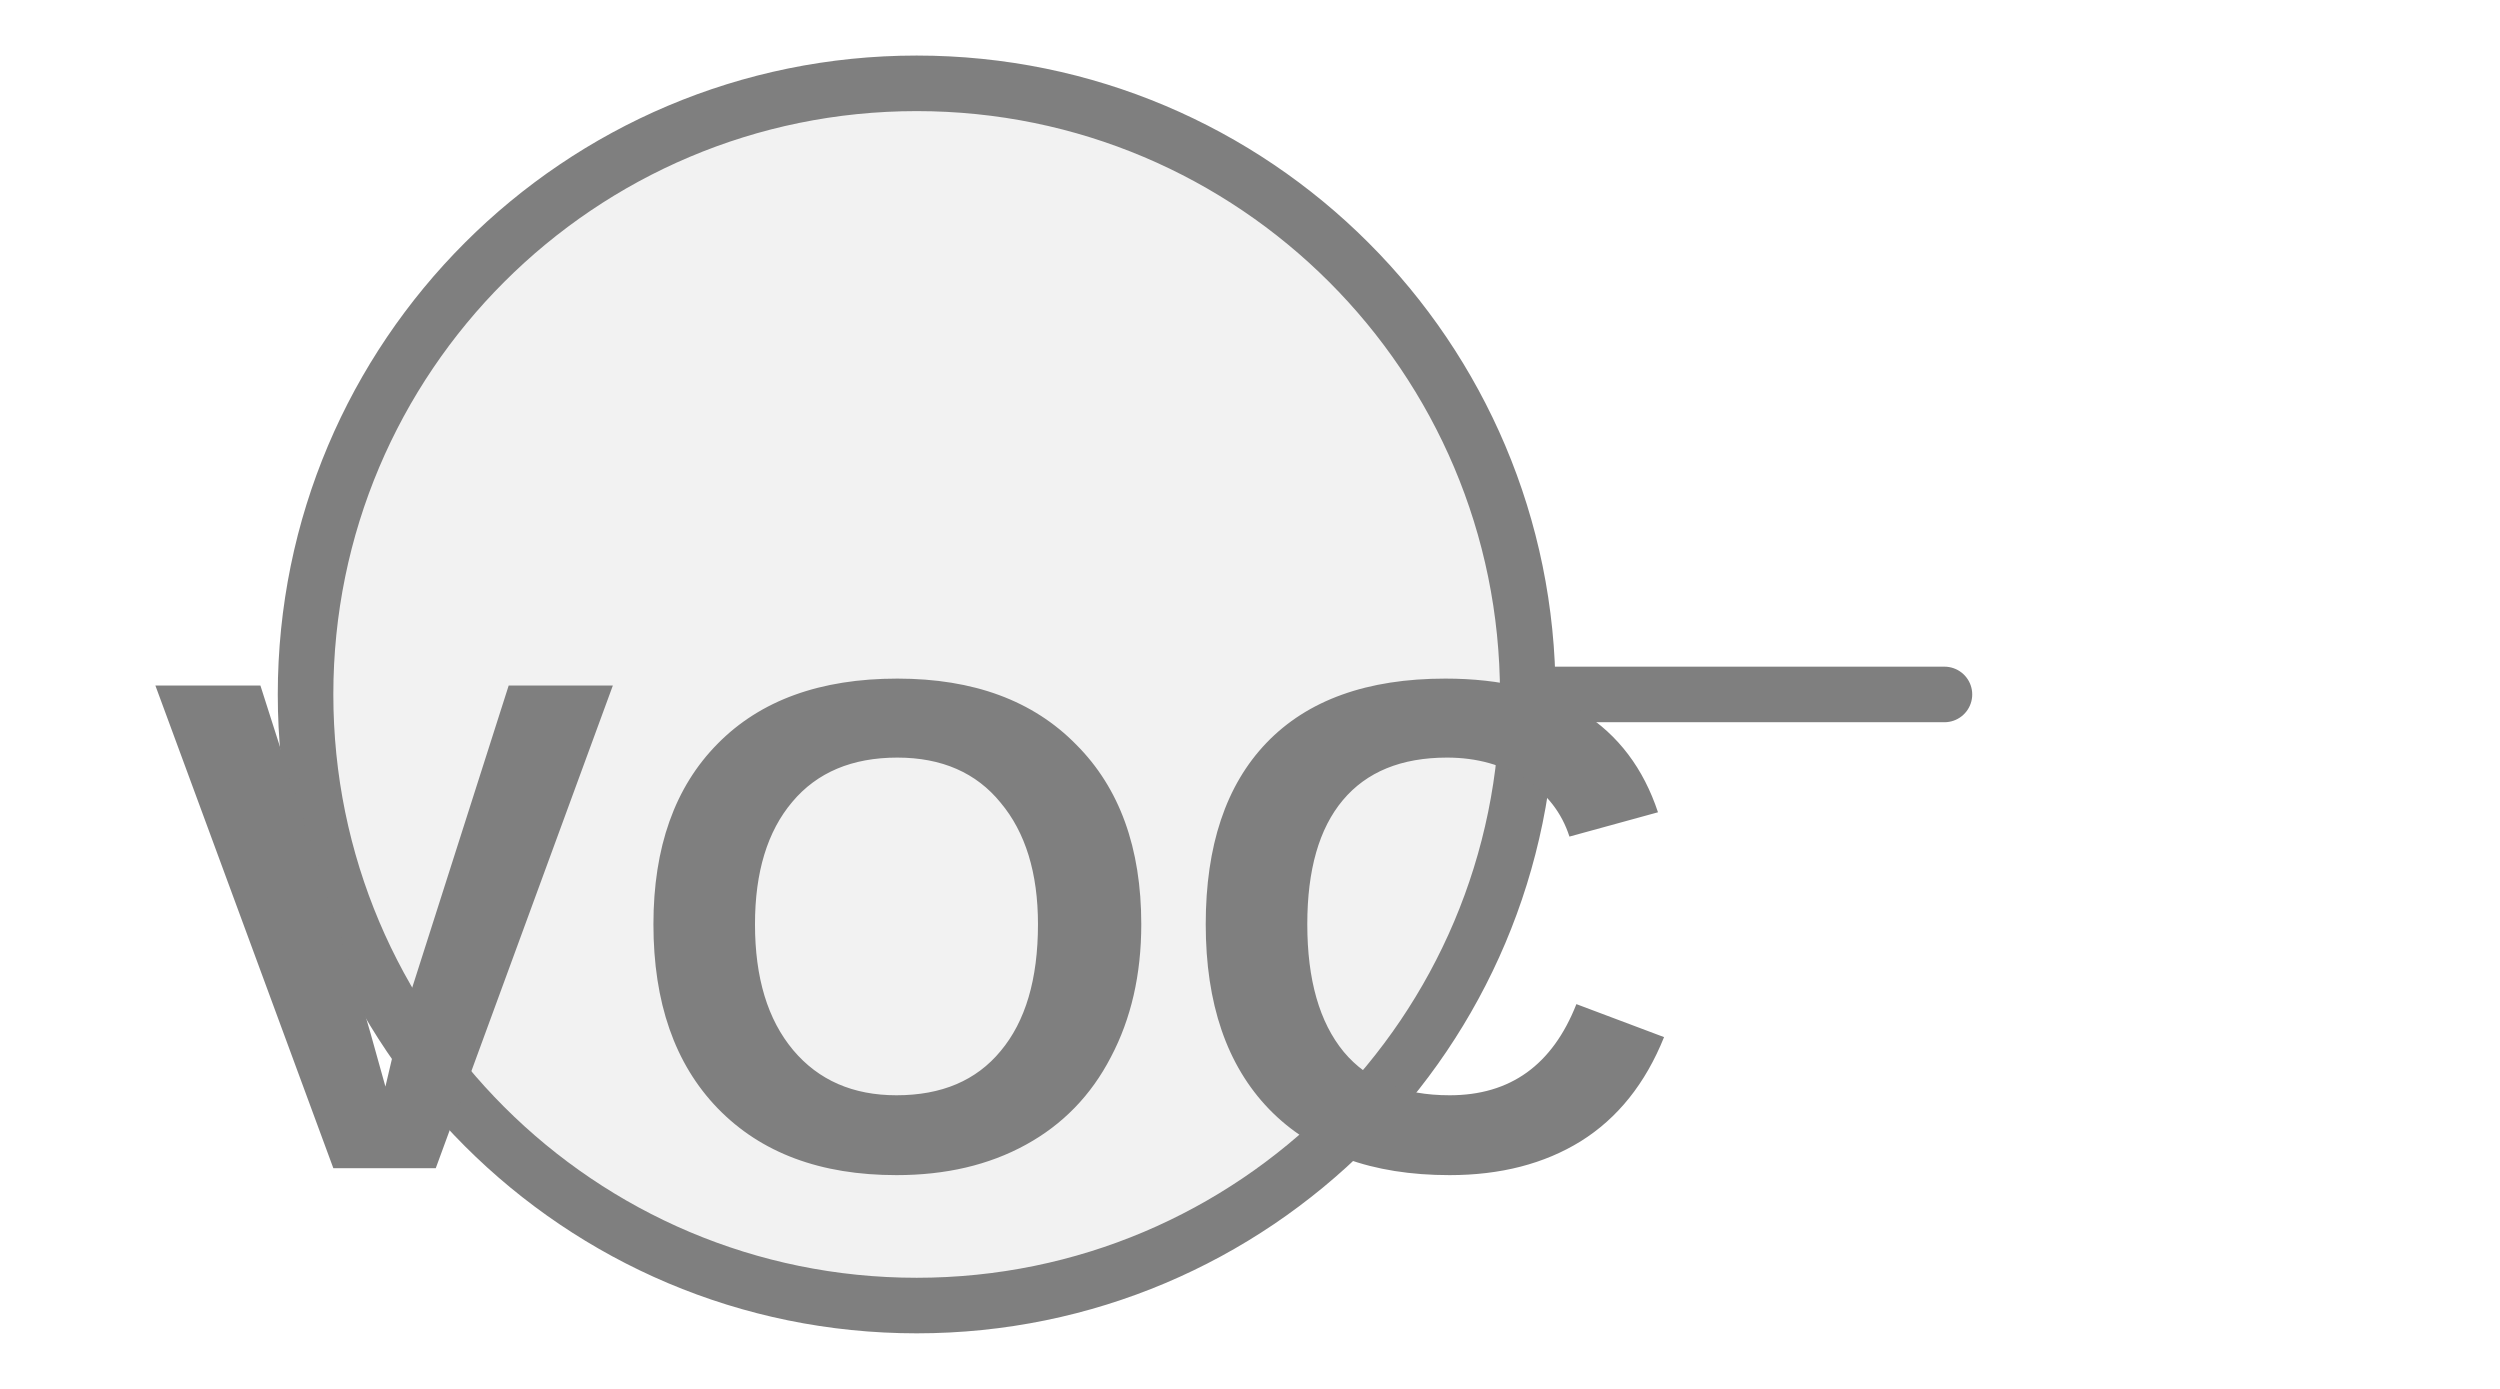
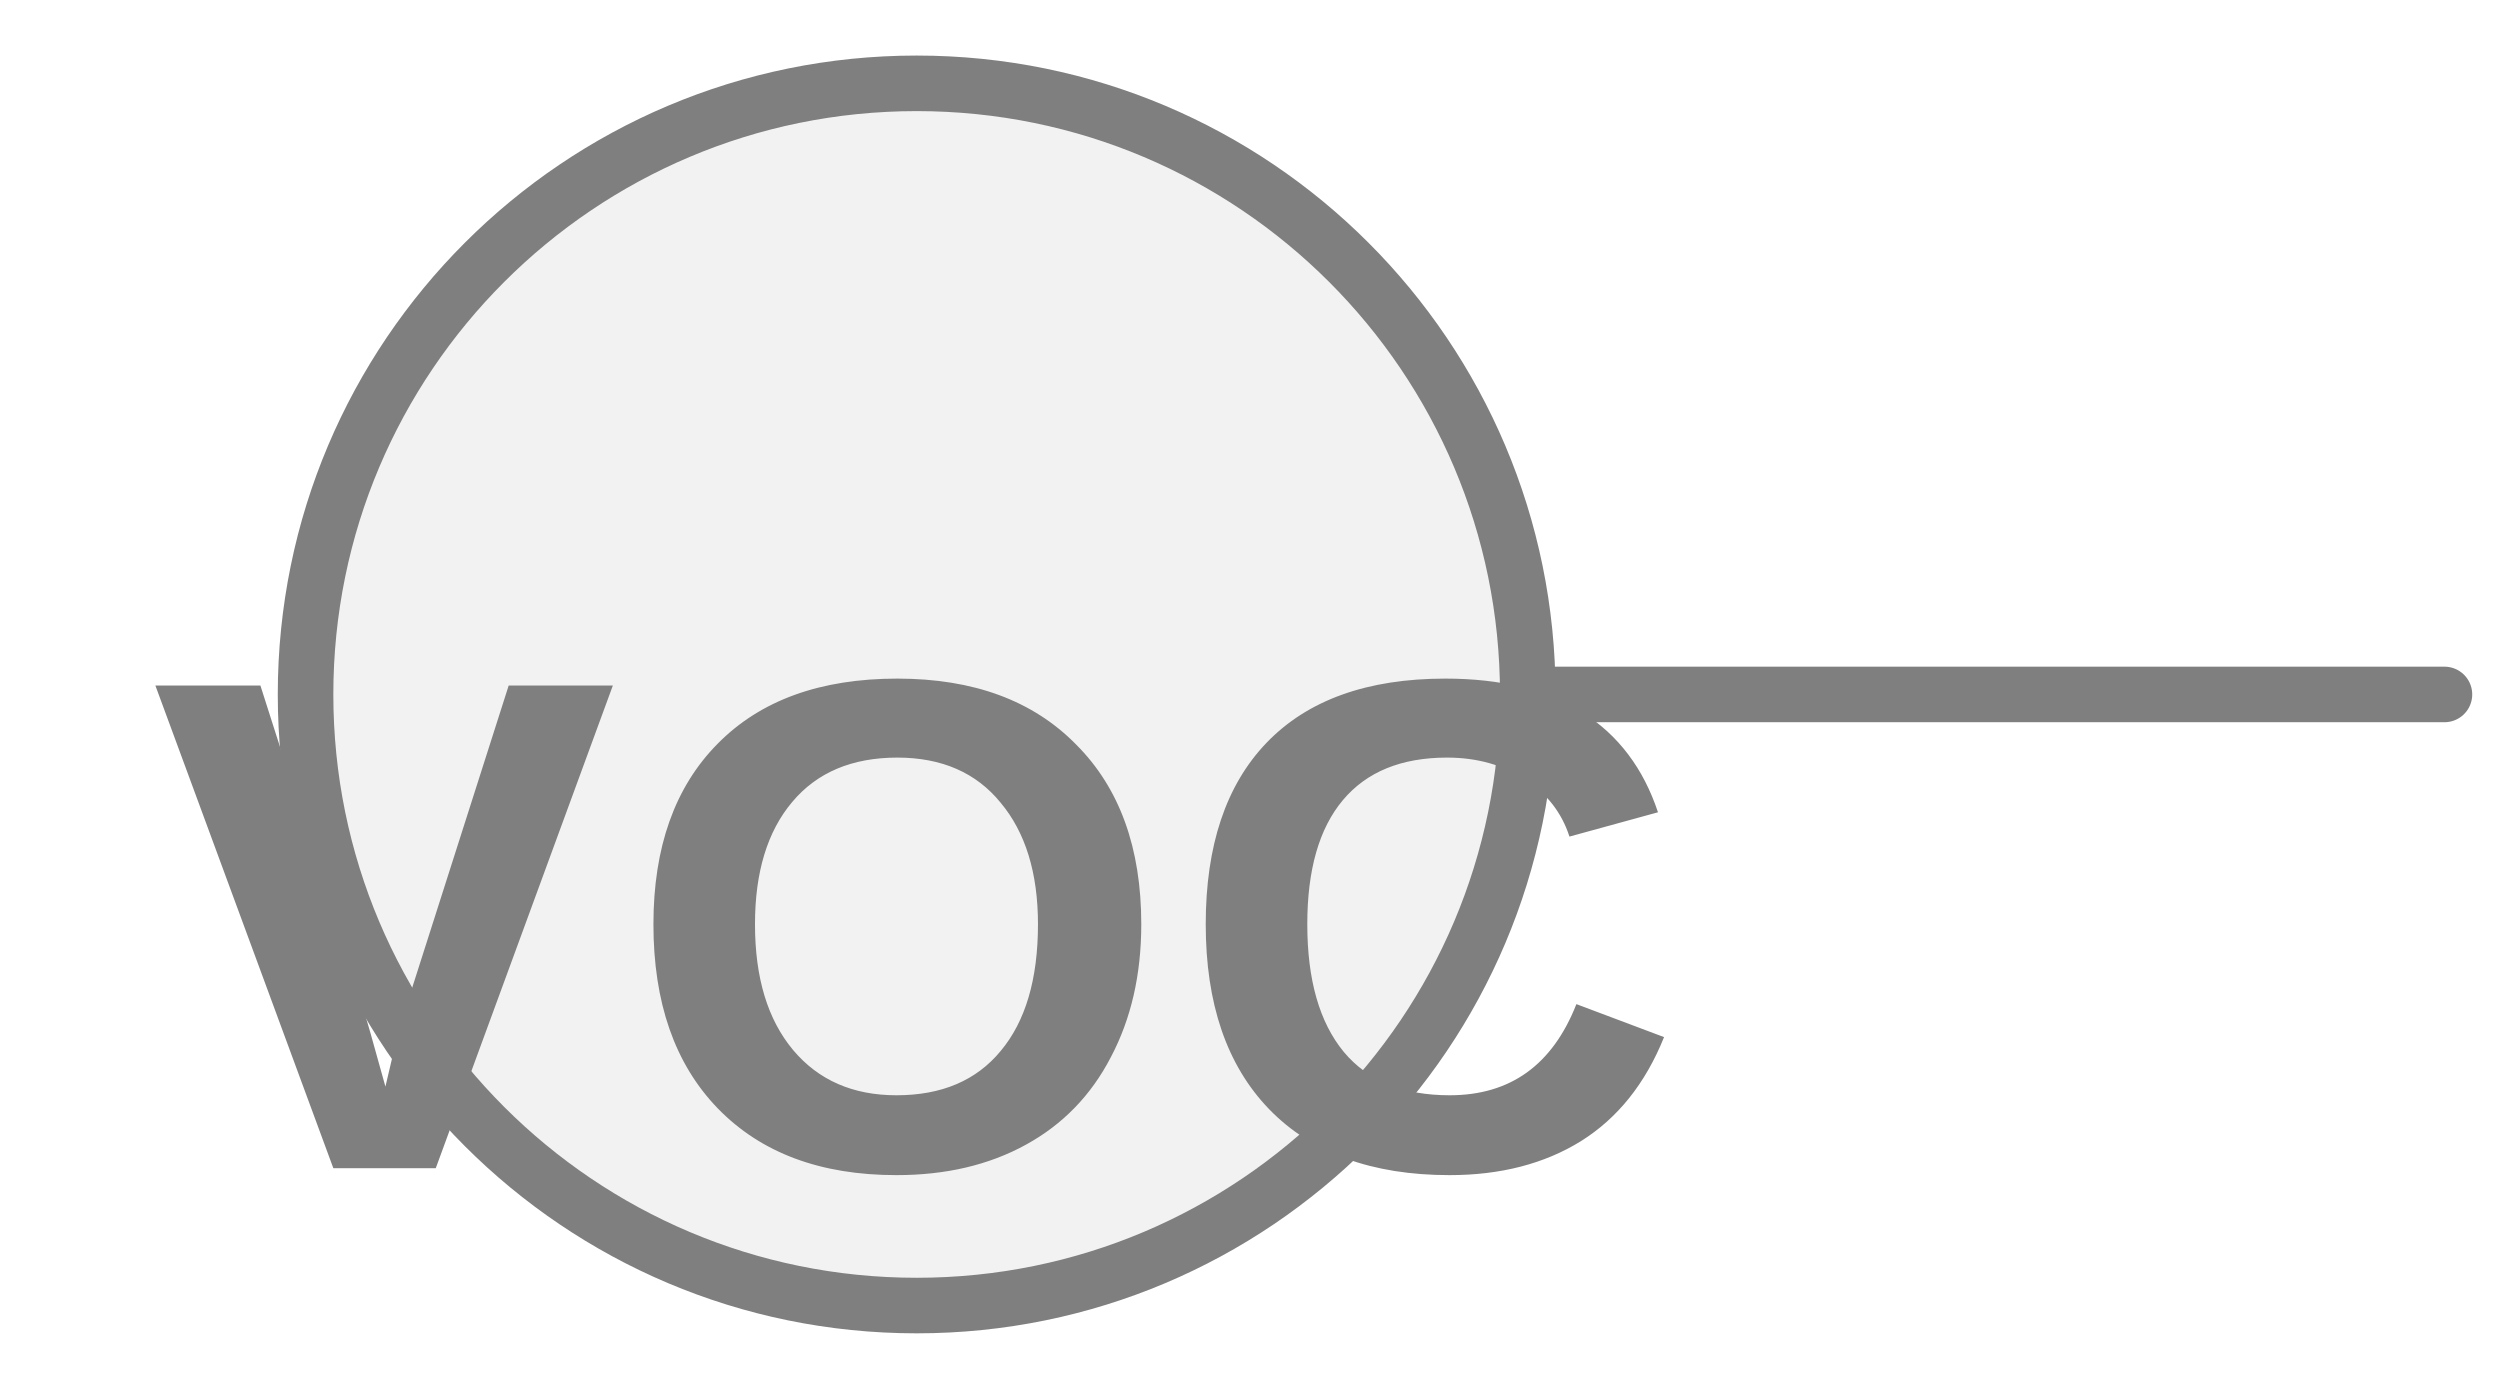
<svg xmlns="http://www.w3.org/2000/svg" width="45px" height="25px" viewBox="0 0 45 25">
-   <line x1="27.5" y1="12.5" x2="35" y2="12.5" stroke="#7f7f7f" stroke-width="1" stroke-linecap="round" />
+   <line x1="27.5" y1="12.5" x2="44" y2="12.5" stroke="#7f7f7f" stroke-width="1" stroke-linecap="round" />
  <circle cx="16.5" cy="12.5" r="11" fill="#f2f2f2" stroke="#7f7f7f" stroke-width="1" />
  <text x="16.5" y="17.45" fill="#7f7f7f" font-family="Arial, Helvetica, sans-serif" font-size="12.617" font-style="normal" font-weight="600" letter-spacing="0.01em" text-anchor="middle" dominant-baseline="middle">VOC</text>
</svg>
